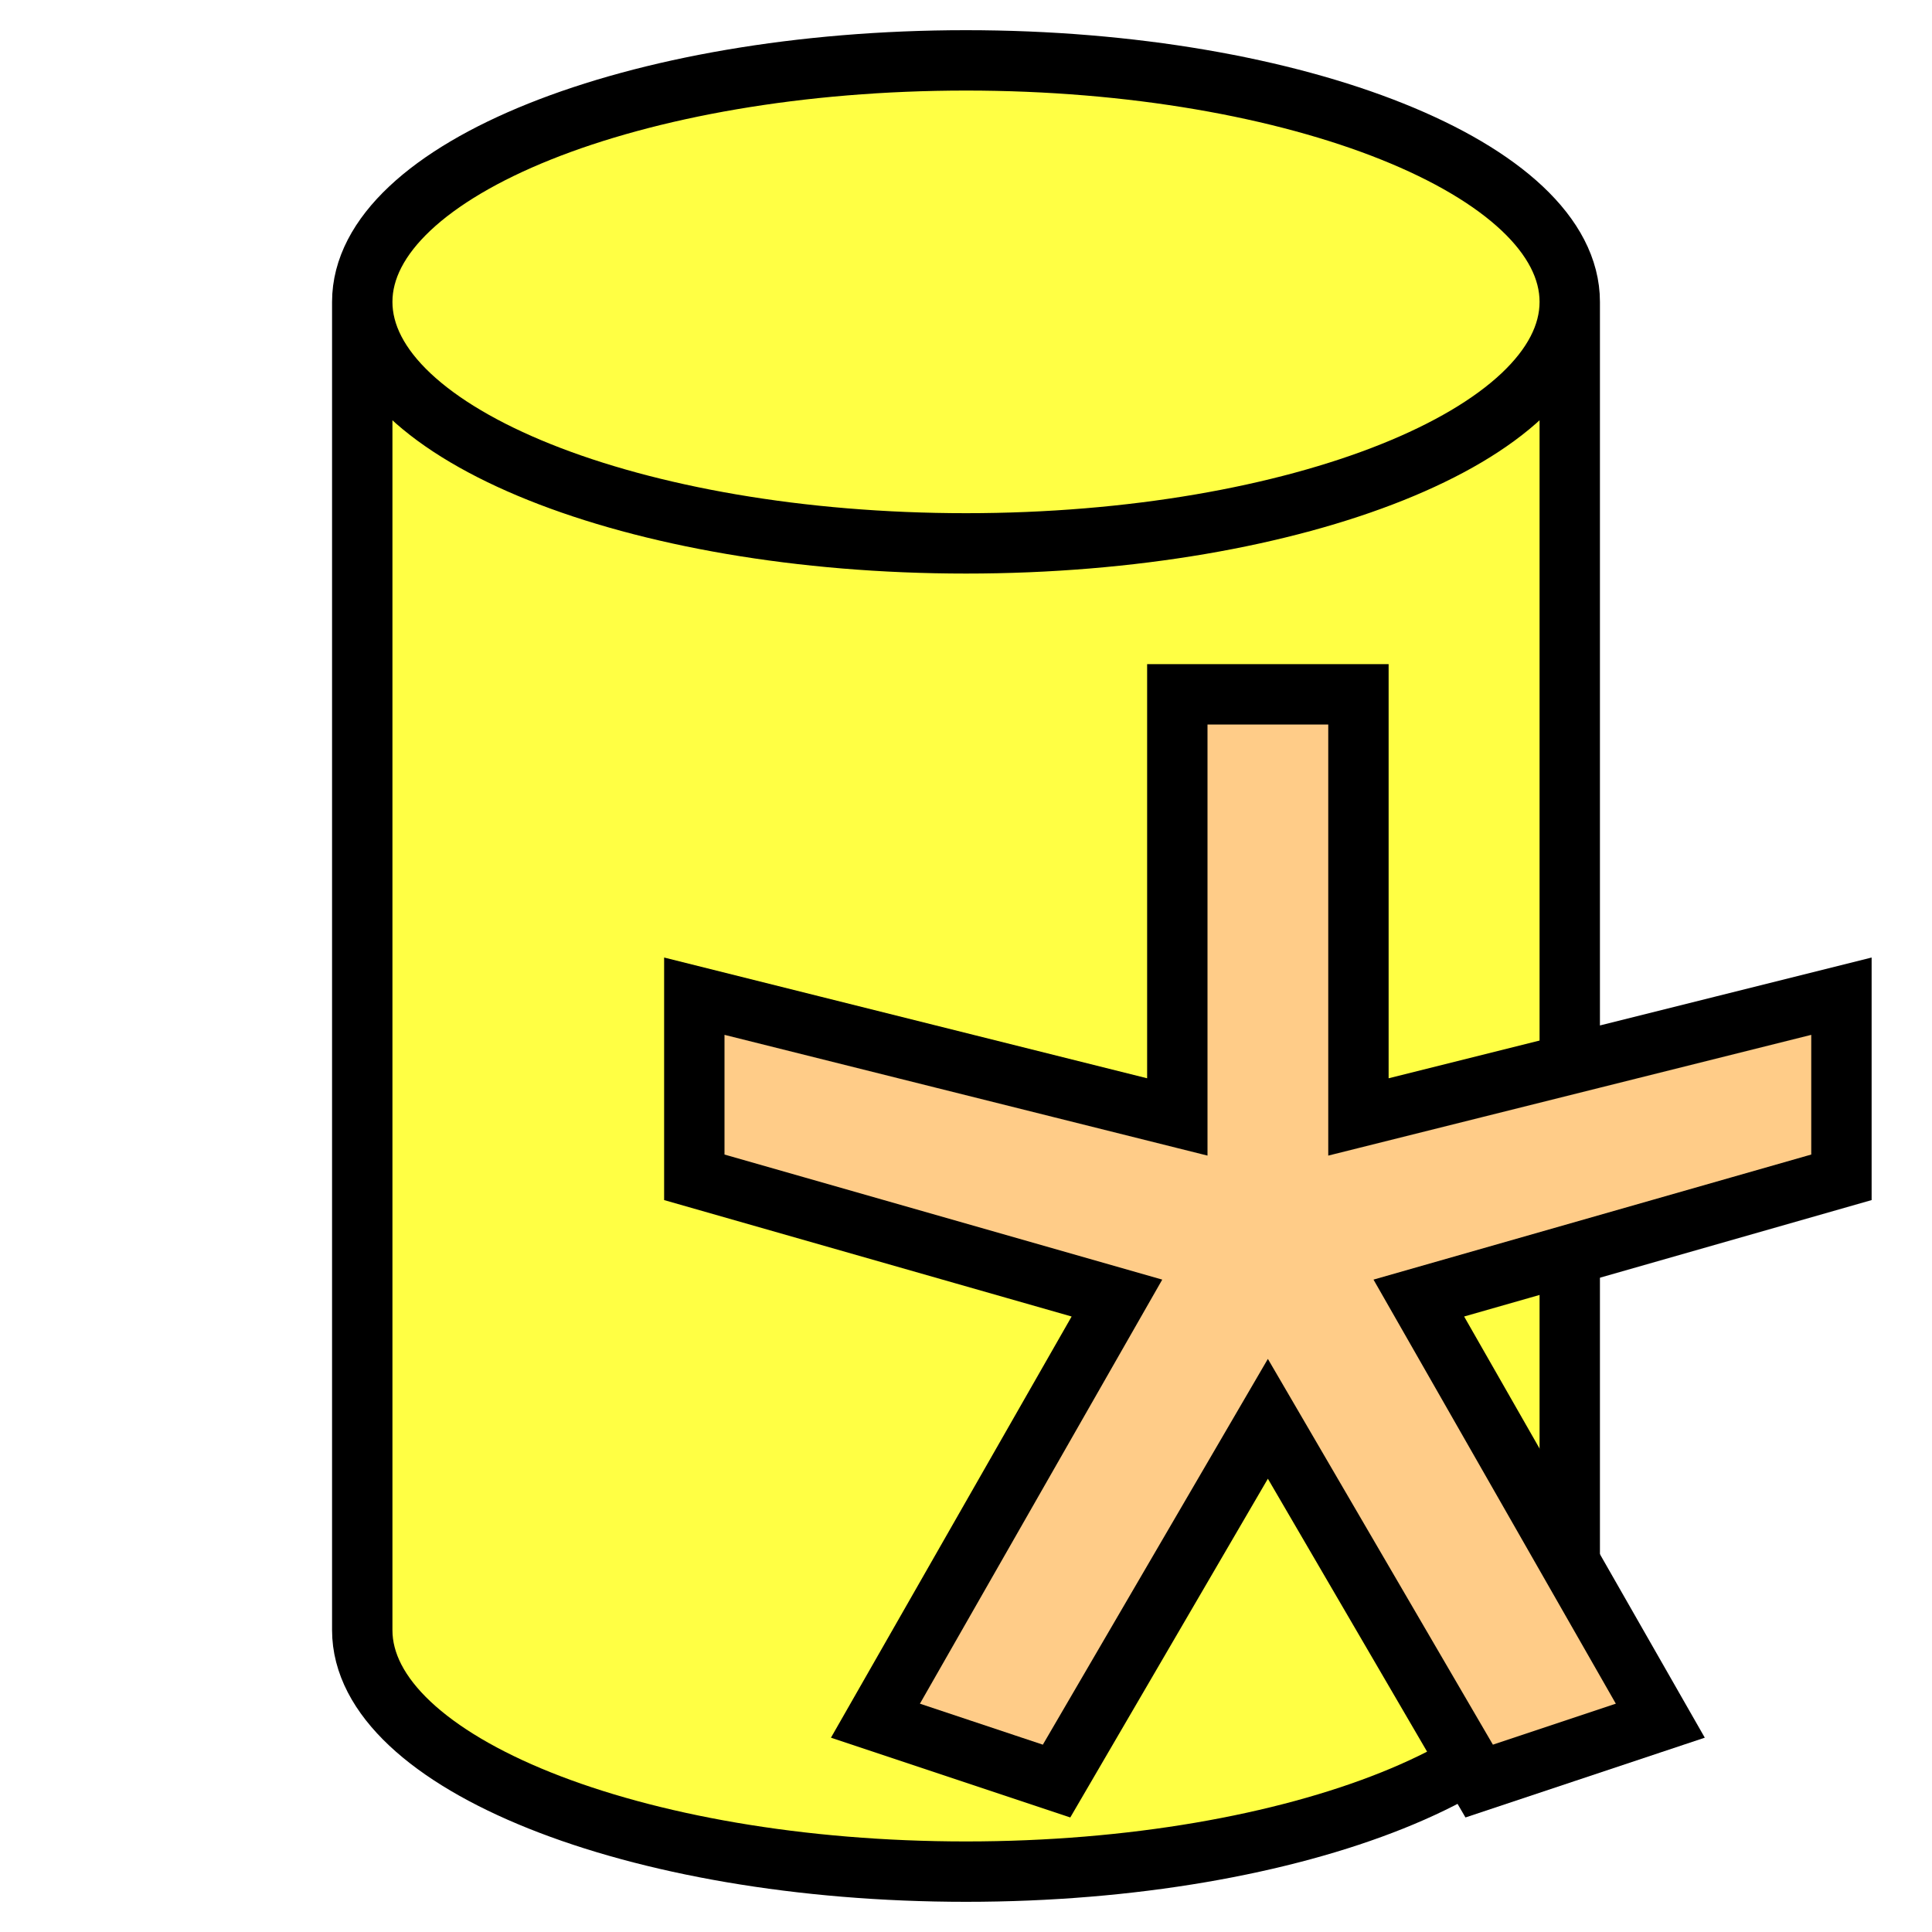
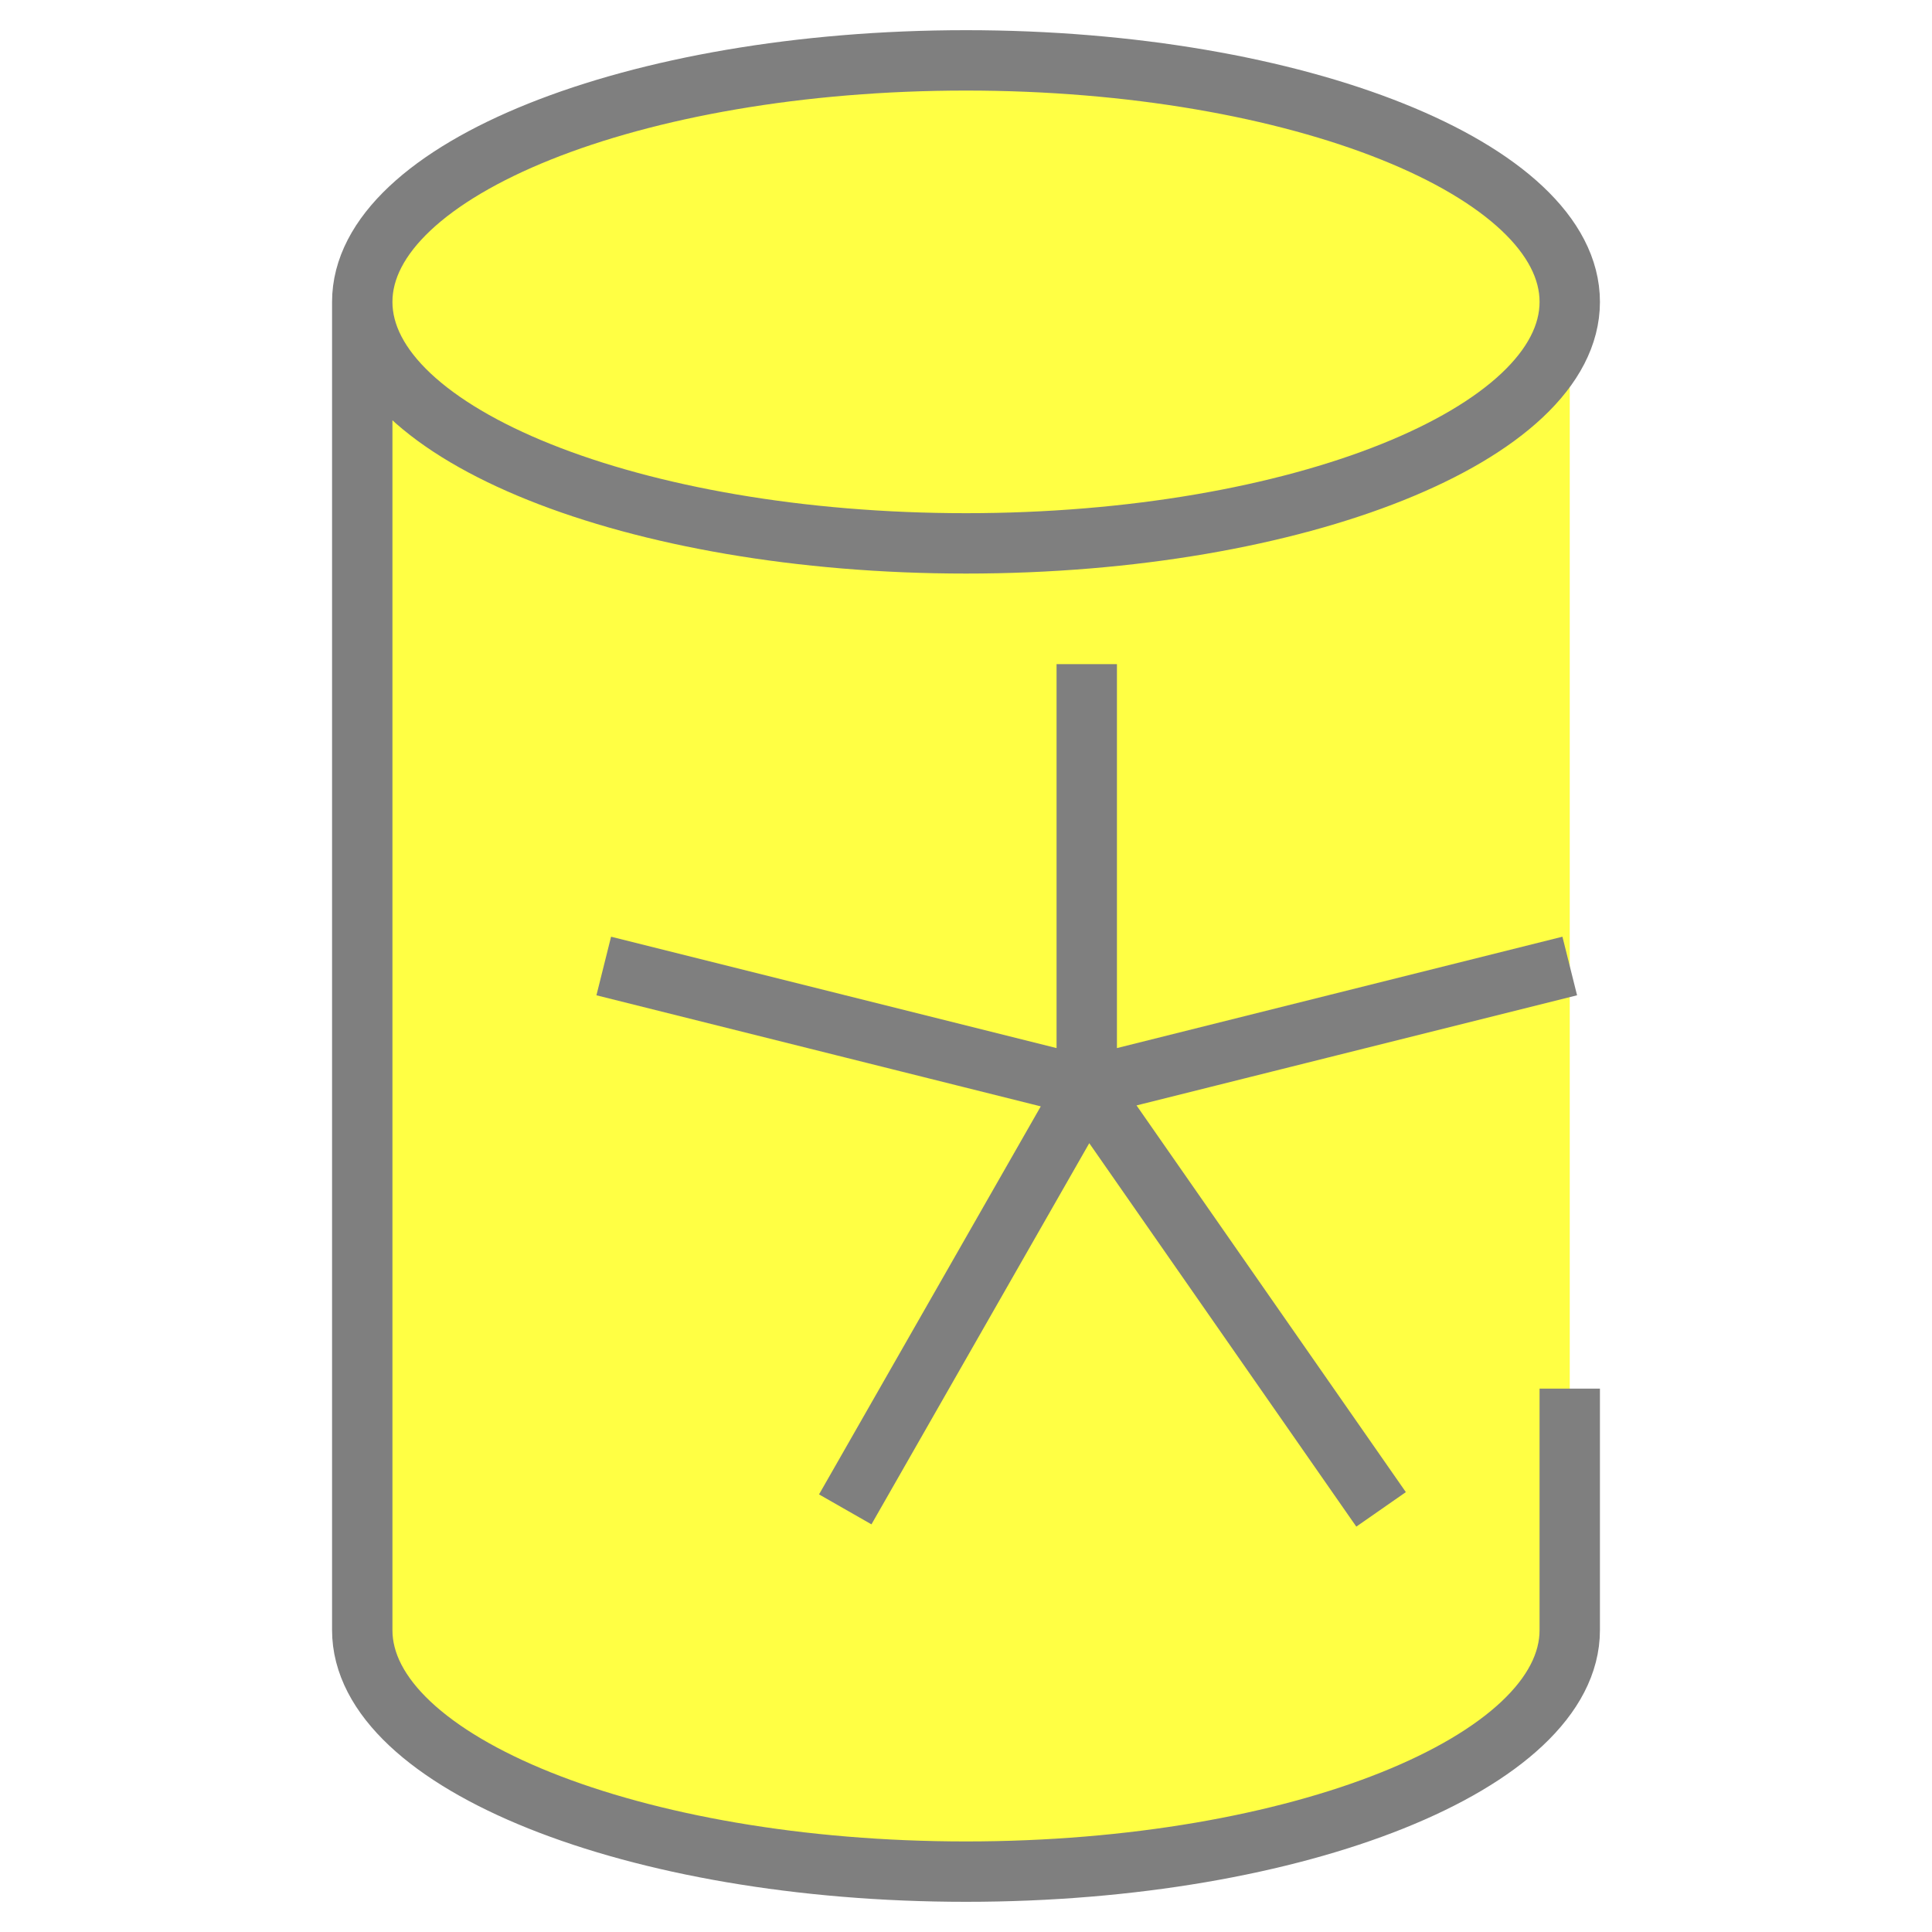
<svg xmlns="http://www.w3.org/2000/svg" width="100%" height="100%" viewBox="0 0 32 32" preserveAspectRatio="xMidYMid meet" version="1.1">
-   <path stroke="none" fill="#ffff44" d="m 6,5 c 0,-2.188 4.5,-4 10,-4 c 5.5,0 10,1.812 10,4 l 0,22 c 0,2.188 -4.5,4 -10,4 c -5.5,0 -10,-1.812 -10,-4 l 0,-22 " />
-   <path stroke="#000000" stroke-width="1" fill="none" d="m 6,5 c 0,-2.188 4.5,-4 10,-4 c 5.5,0 10,1.812 10,4 l 0,22 c 0,2.188 -4.5,4 -10,4 c -5.5,0 -10,-1.812 -10,-4 l 0,-22 c 0,2.188 4.5,4 10,4 c 5.5,0 10,-1.812 10,-4 " />
-   <path stroke="#000000" stroke-width="1" fill="#ffcc88" d="m 19.5,11.5 l 3,0 l 0,7 l 8,-2 l 0,3 l -7,2 l 4,7 l -3,1 l -3.5,-6 l -3.5,6 l -3,-1 l 4,-7 l -7,-2 l 0,-3 l 8,2 z " />
+   <path stroke="none" fill="#ffff44" d="m 6,5 c 0,2.188 4.5,4 10,4 c 5.5,0 10,-1.812 10,-4 c 0,-2.188 -4.5,-4 -10,-4 c -5.5,0 -10,1.812 -10,4 l 0,22 c 0,2.188 4.5,4 10,4 c 5.5,0 10,-1.812 10,-4 l 0,-22 " />
+   <path stroke="#7f7f7f" fill="none" d="m 6,5 c 0,2.188 4.5,4 10,4 c 5.5,0 10,-1.812 10,-4 c 0,-2.188 -4.5,-4 -10,-4 c -5.5,0 -10,1.812 -10,4 l 0,22 c 0,2.188 4.5,4 10,4 c 5.5,0 10,-1.812 10,-4 l 0,-4 " />
+   <path stroke="#7f7f7f" fill="none" d="m 18,11 l 0,7 l 8,-2 m -16,0 l 8,2 l -4,7 m 4,-7 l 4.875,7 " />
</svg>
